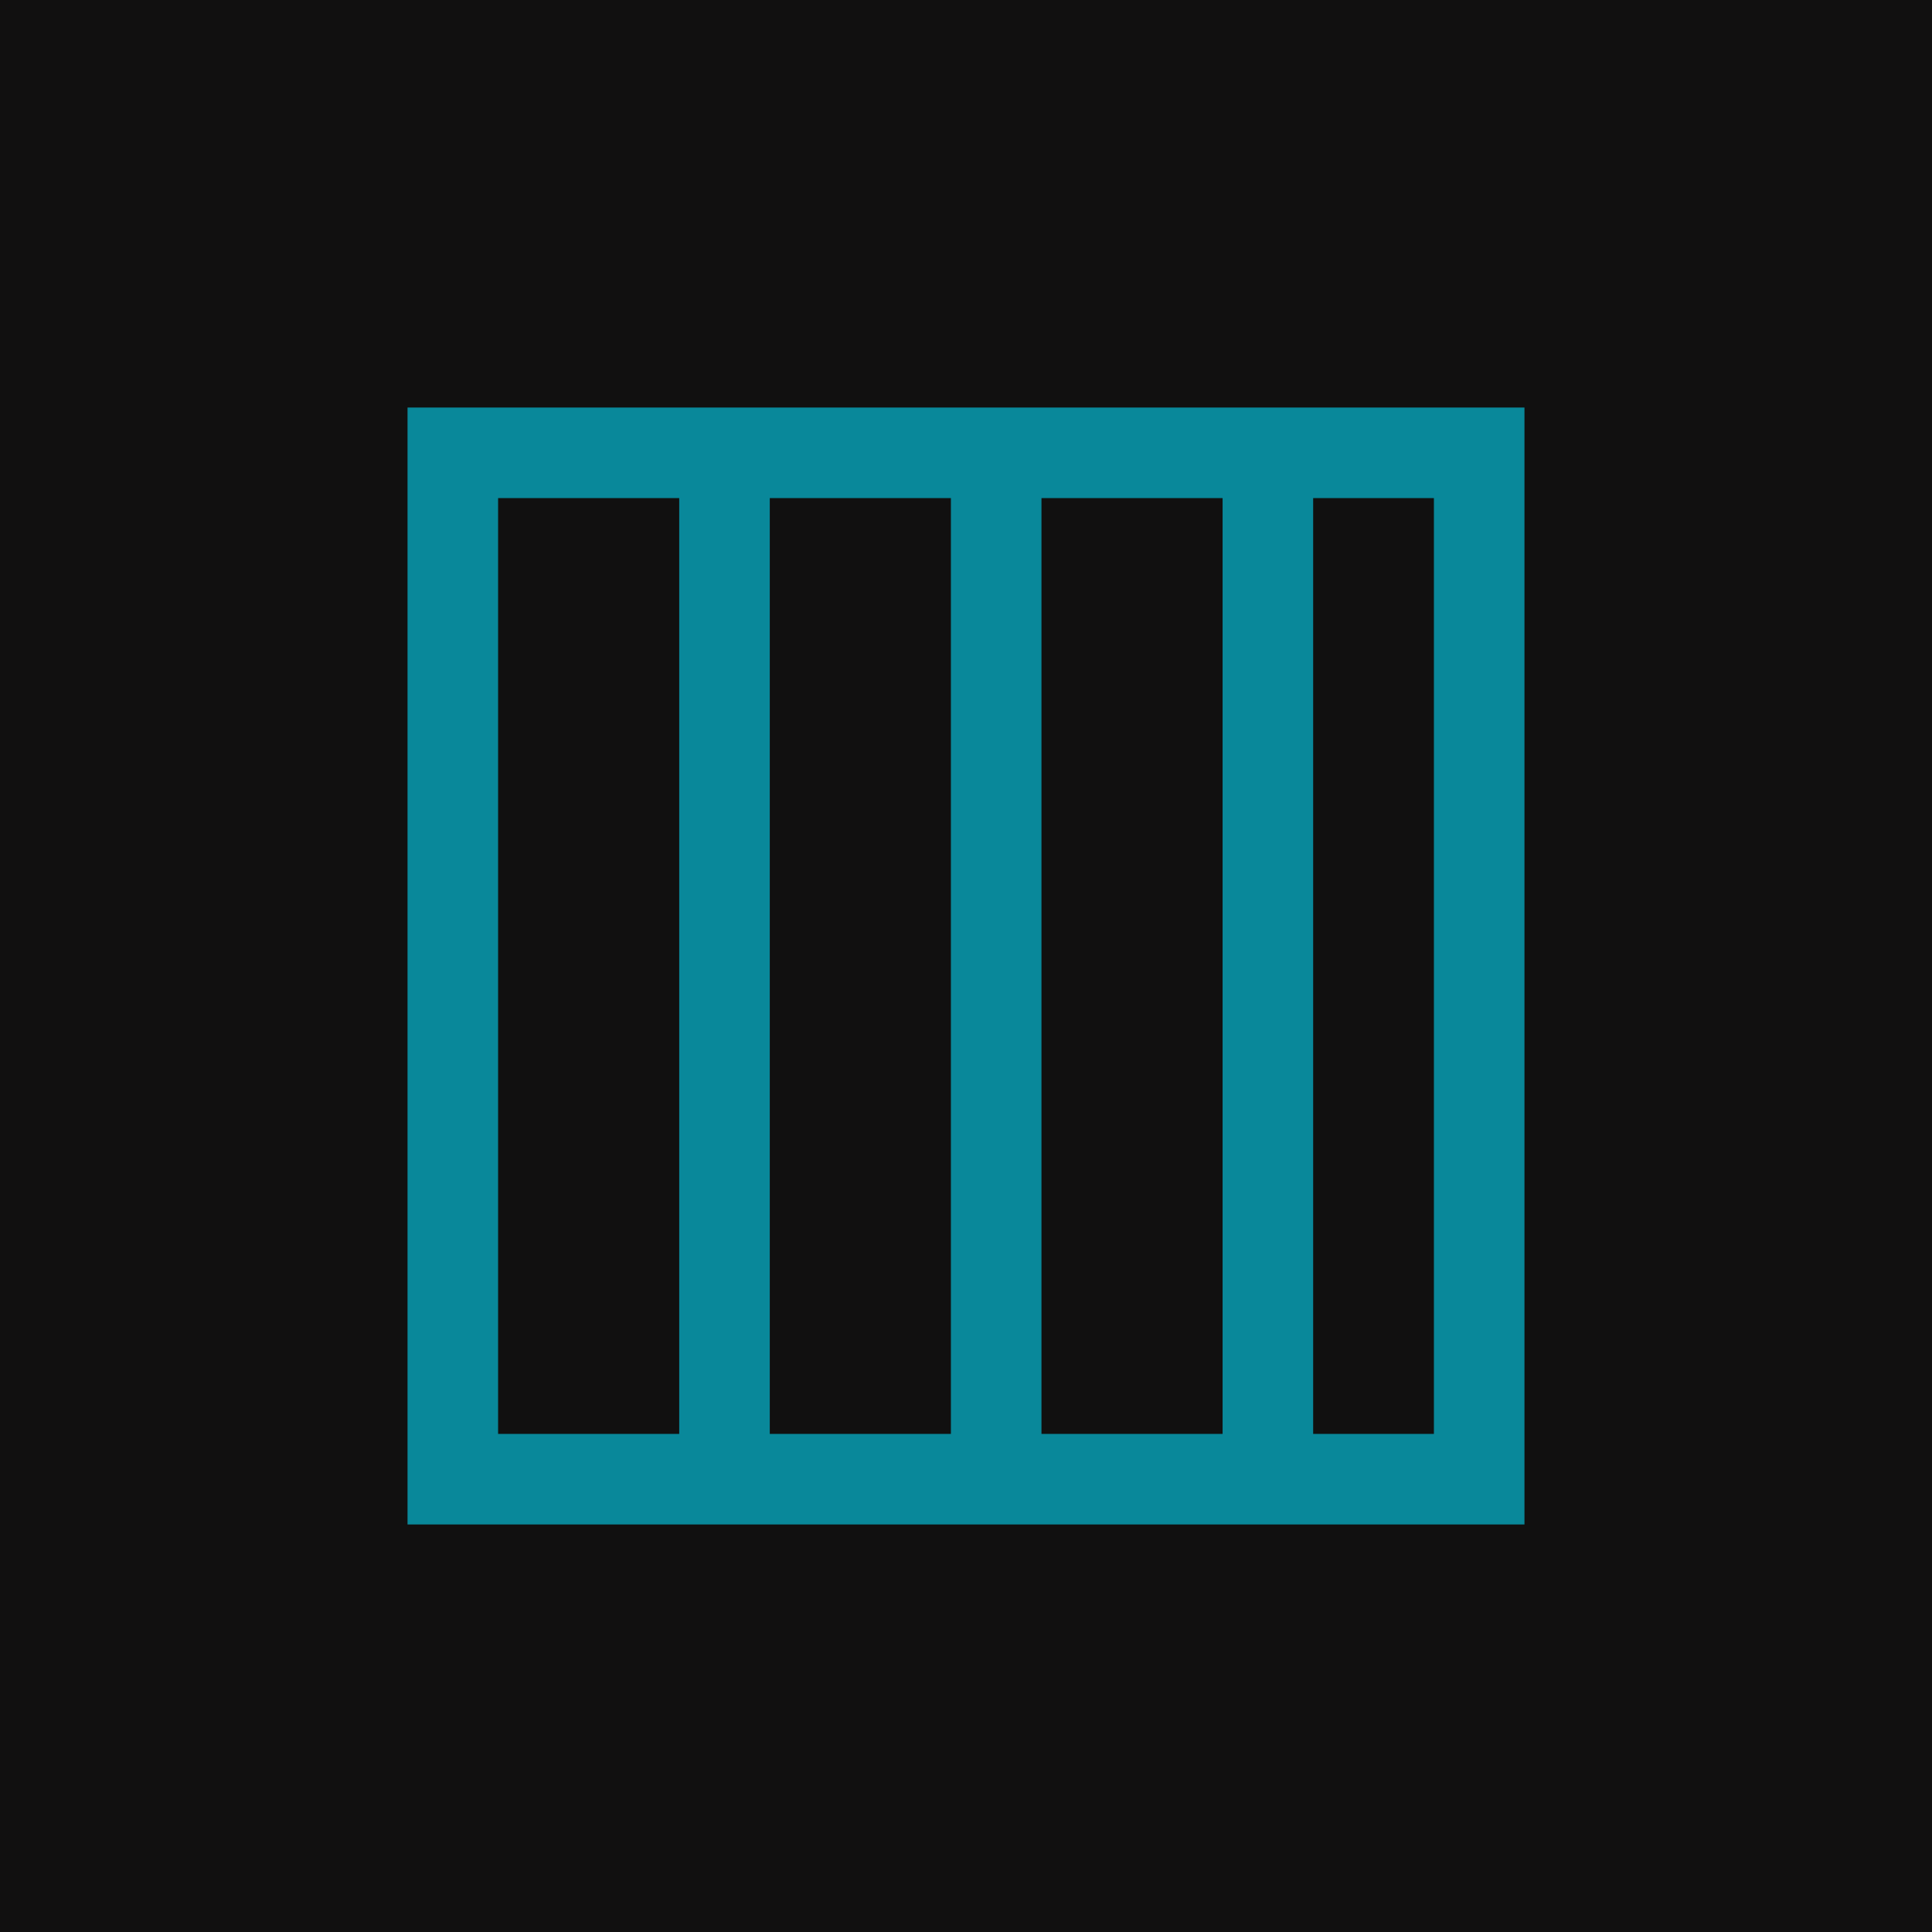
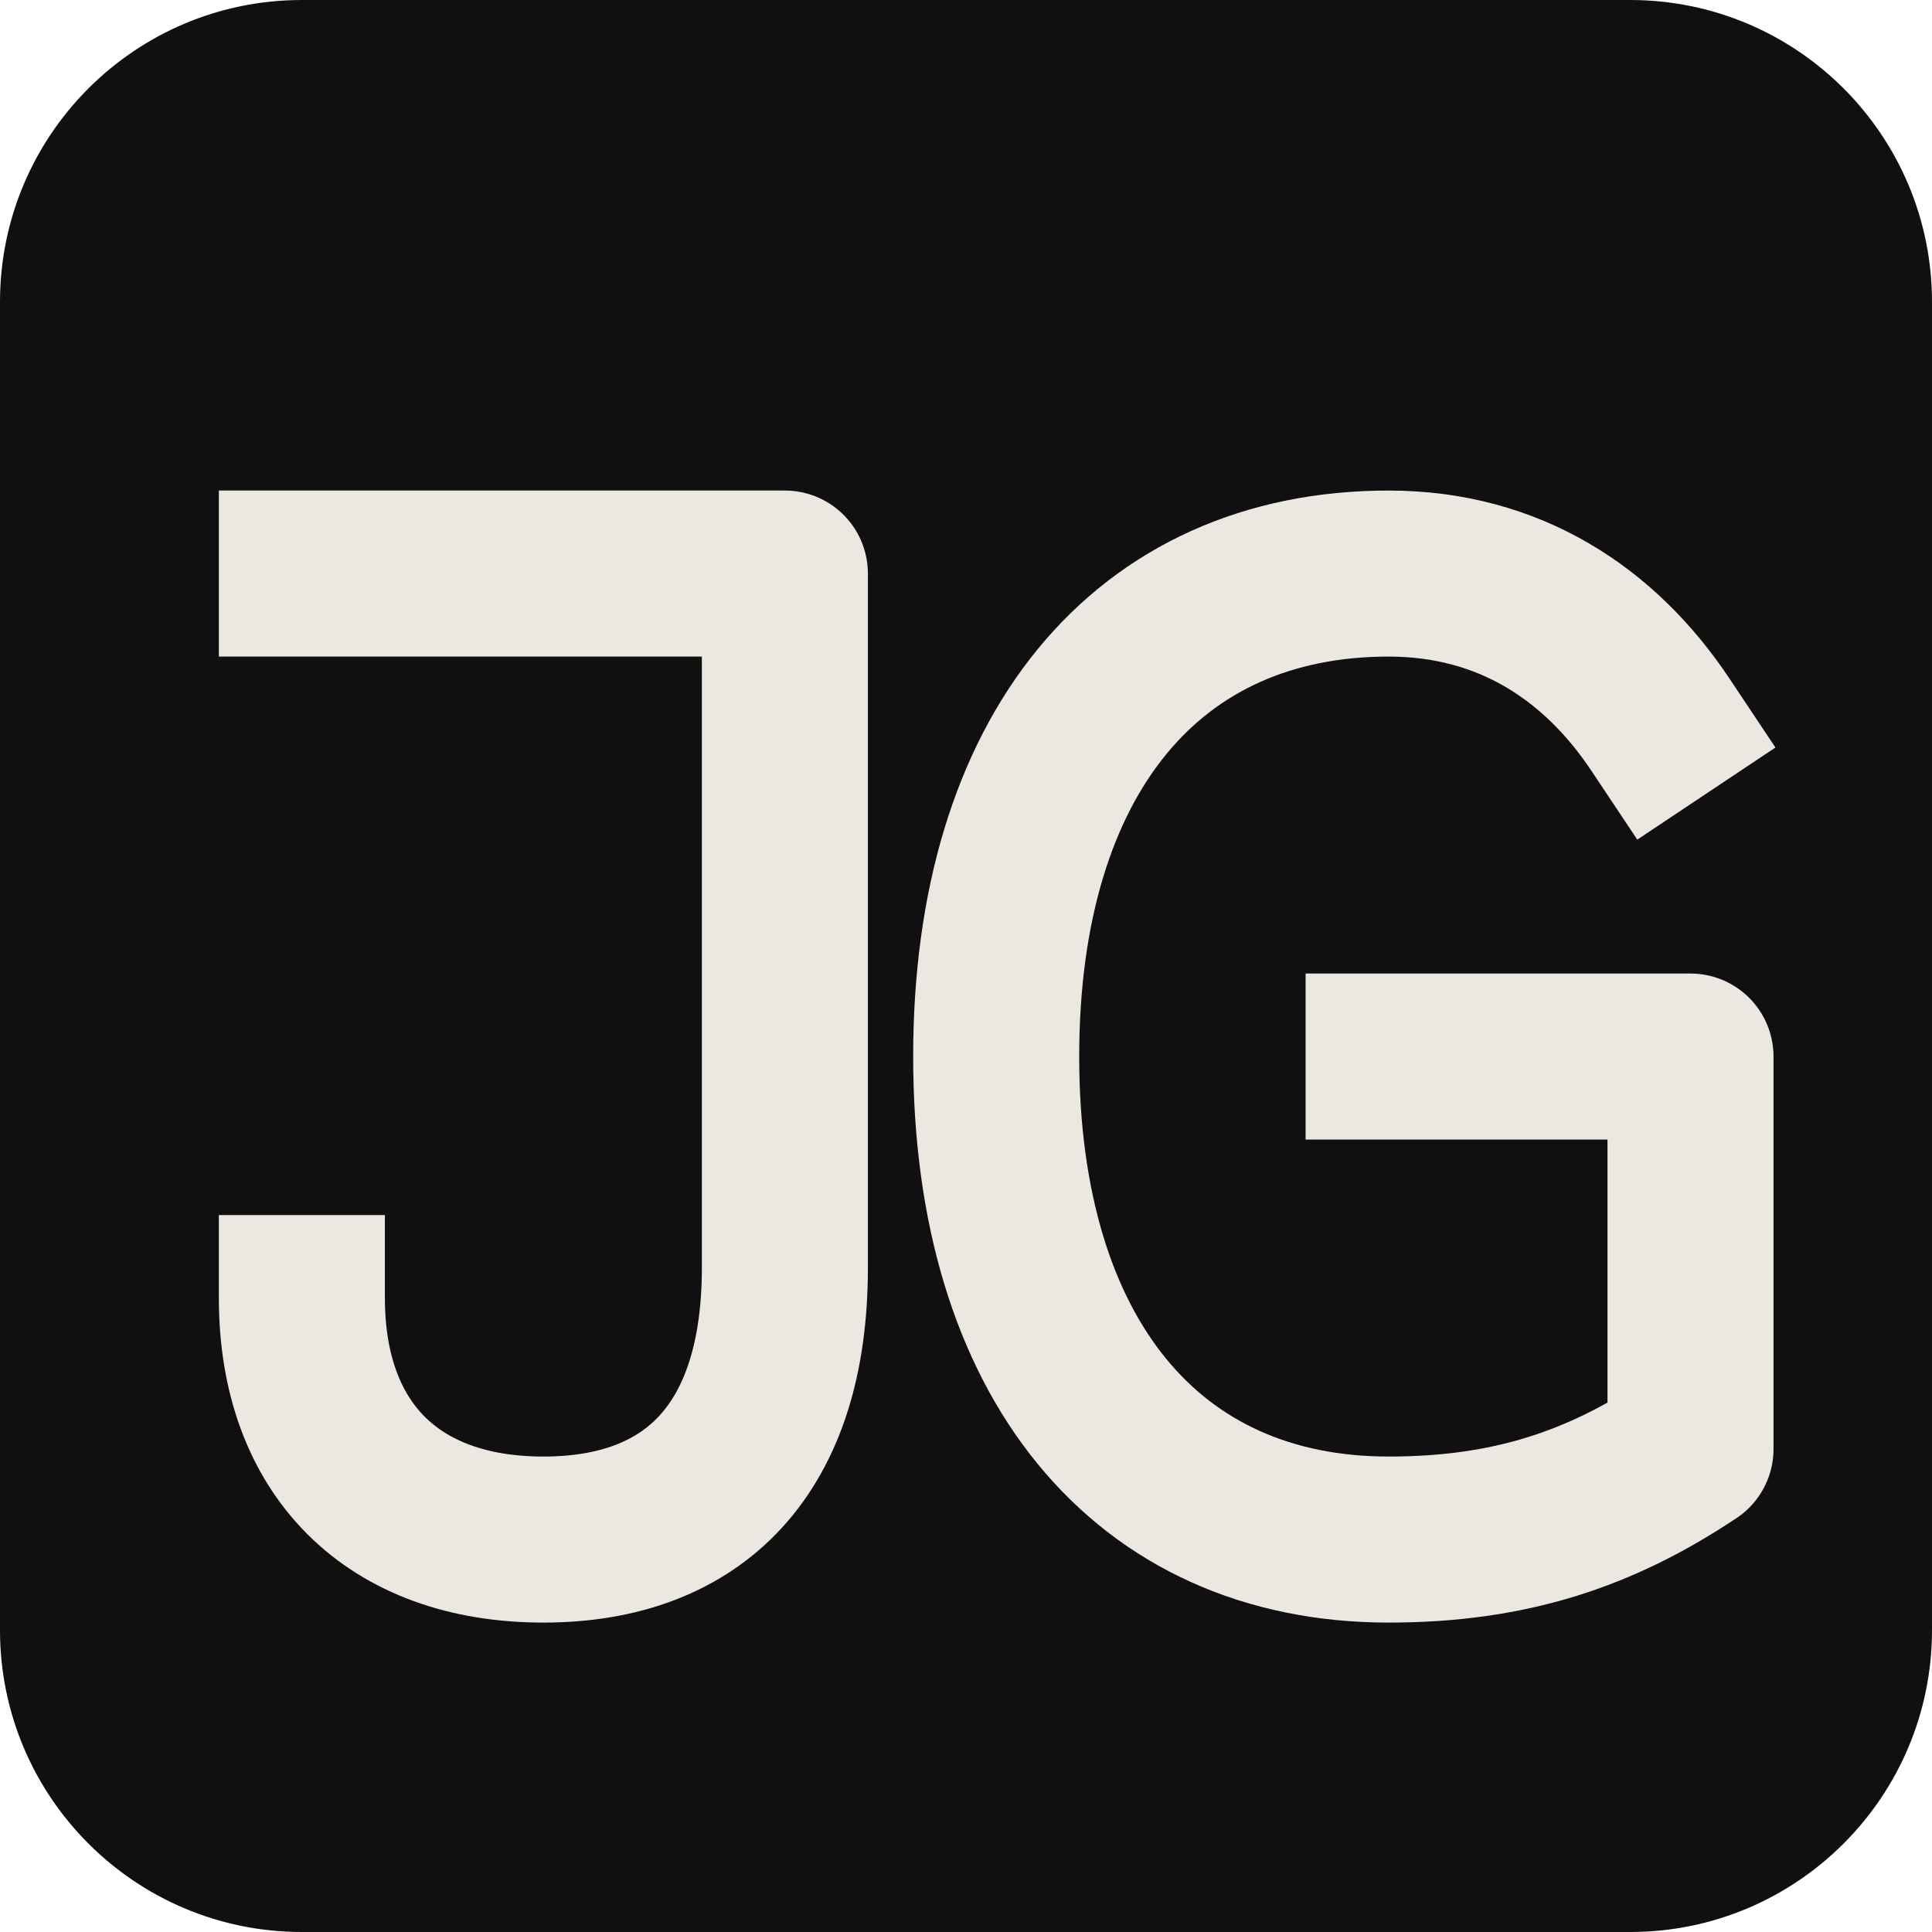
<svg xmlns="http://www.w3.org/2000/svg" viewBox="0 0 64 64">
-   <rect width="64" height="64" fill="#111010" />
-   <path d="M15 15h34v34H15zM24 15v34M33 15v34M42 15v34" fill="none" stroke="#09889a" stroke-width="3" />
+   <rect width="64" height="64" rx="10" fill="#111010" />
+   <g fill="none" stroke="#ece7e1" stroke-width="5.5" stroke-linecap="square" stroke-linejoin="round">
+     <path d="M10 19h16v23c0 6-3 9-8 9s-8-3-8-8" />
+     <path d="M55 24c-2-3-5-5-9-5-8 0-13 6-13 16s5 16 13 16c4 0 7-1 10-3V35H46" />
+   </g>
</svg>
